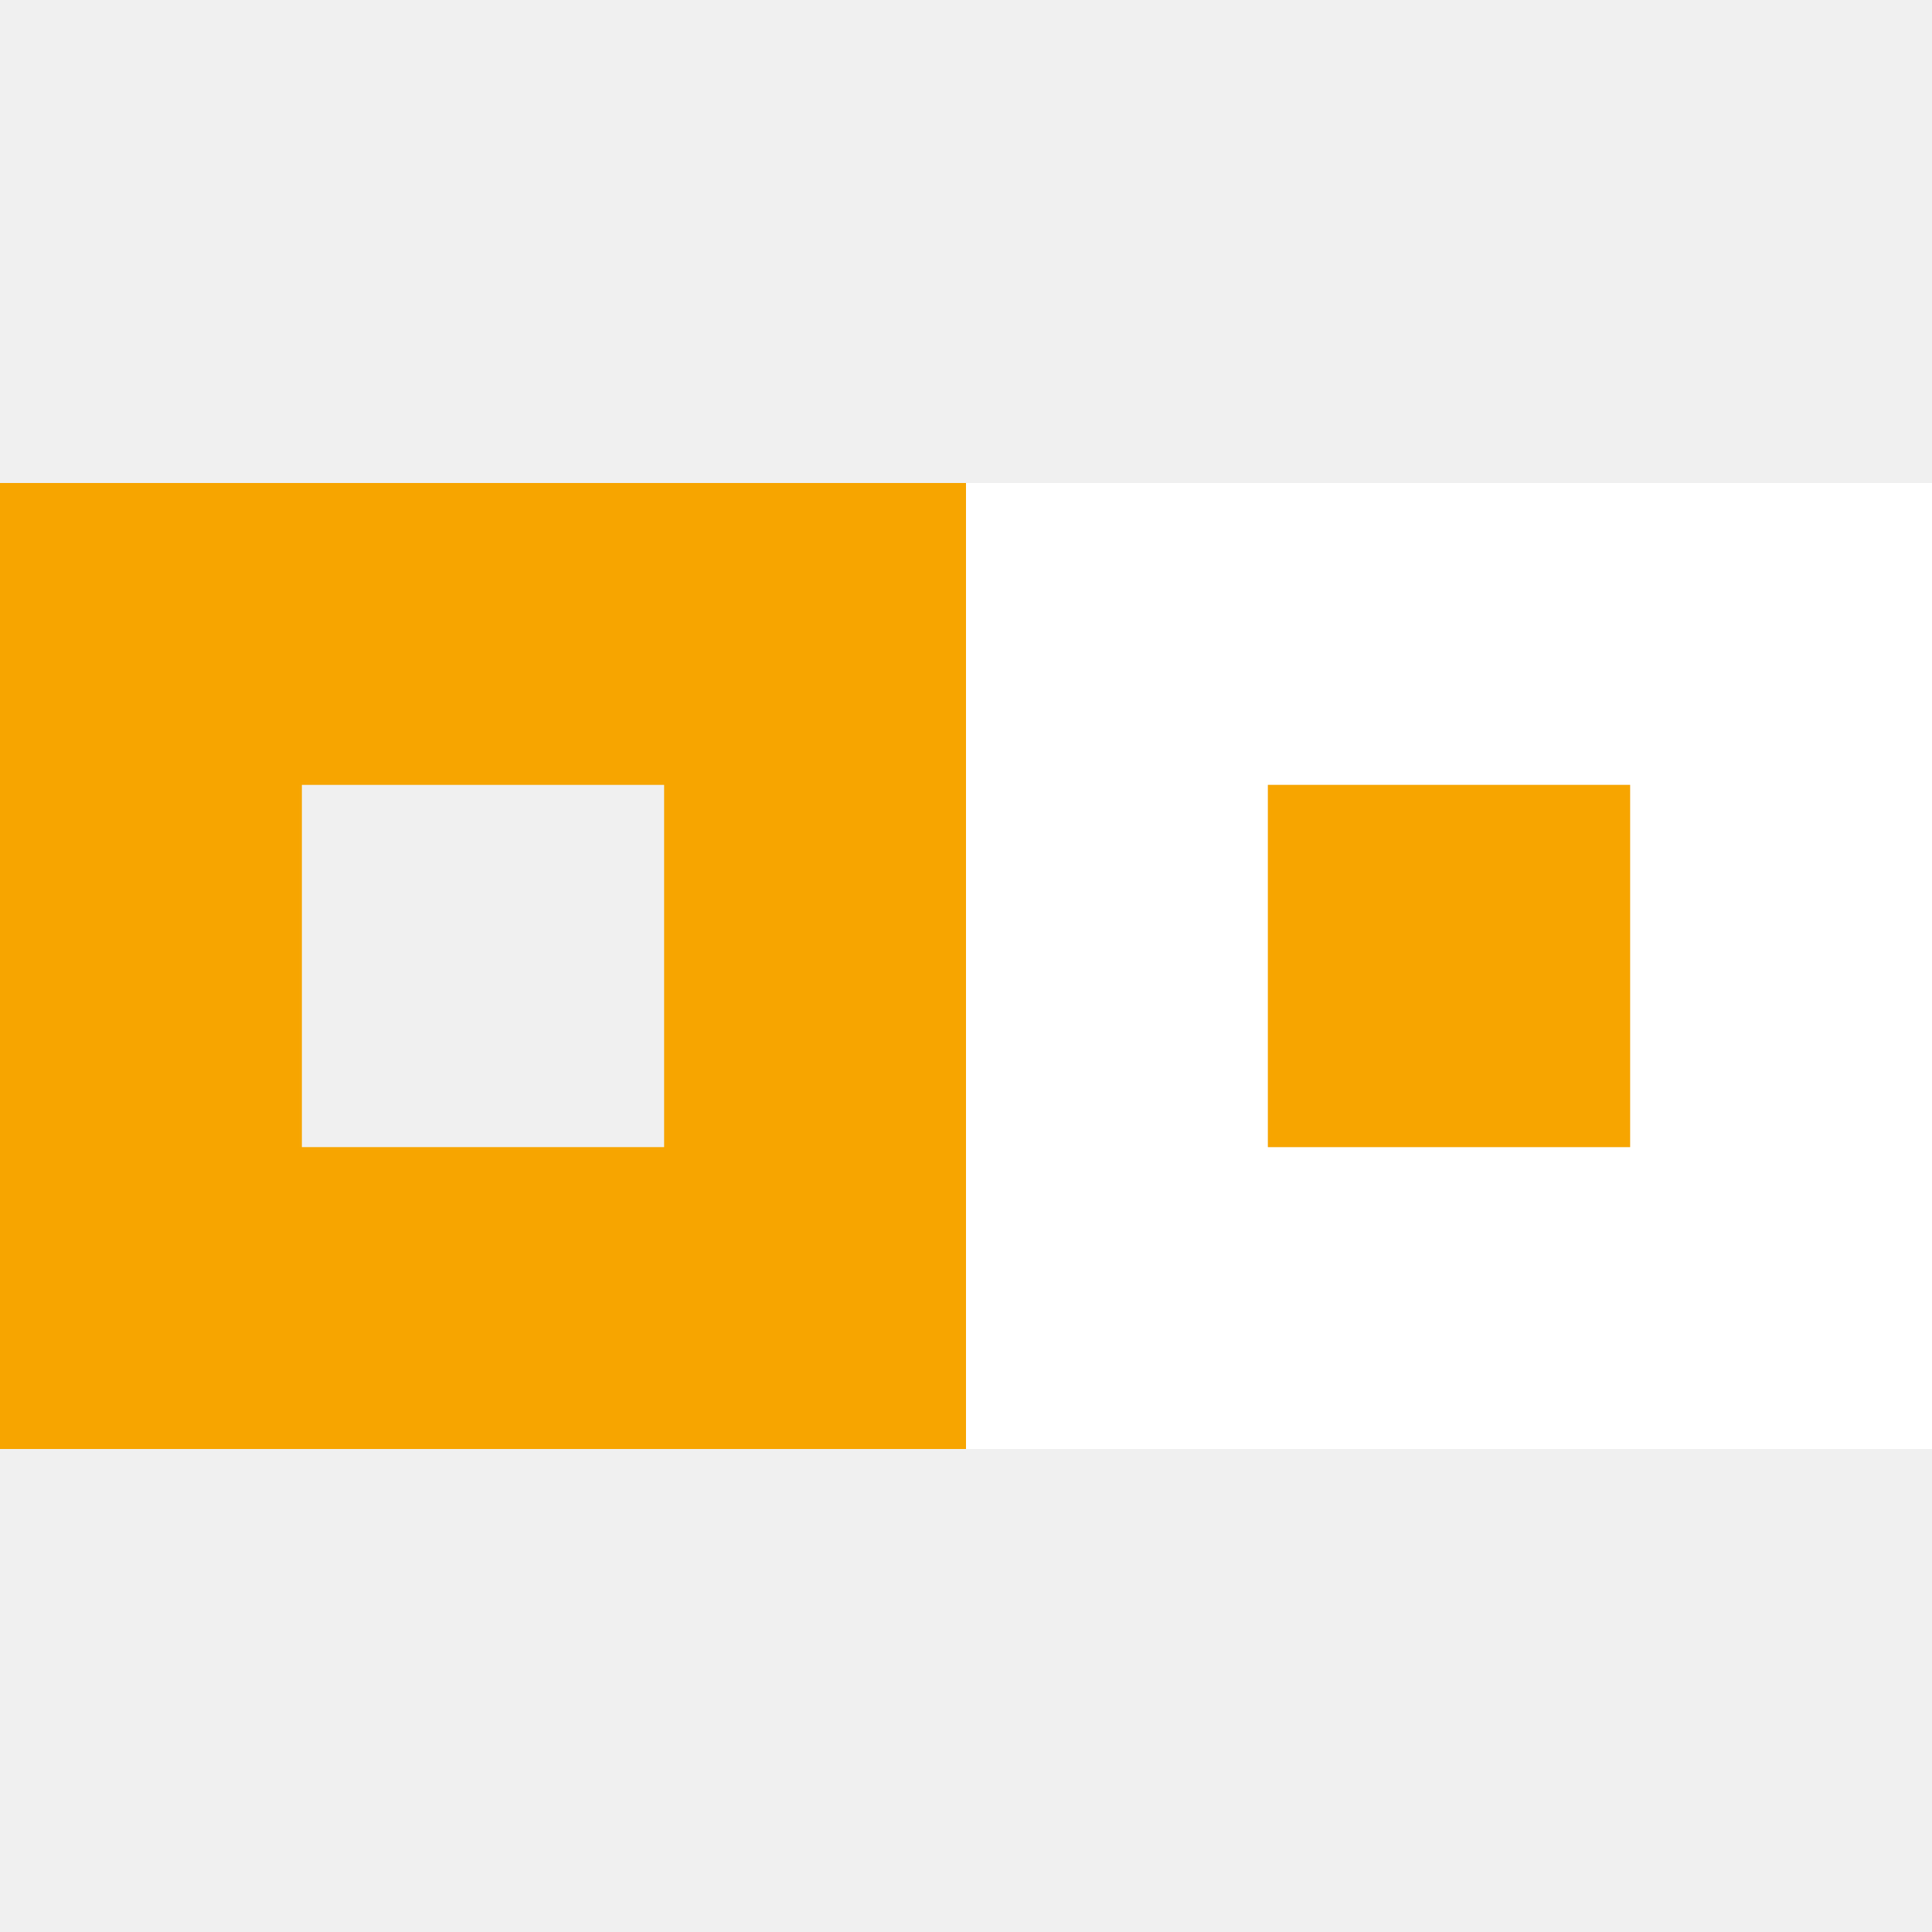
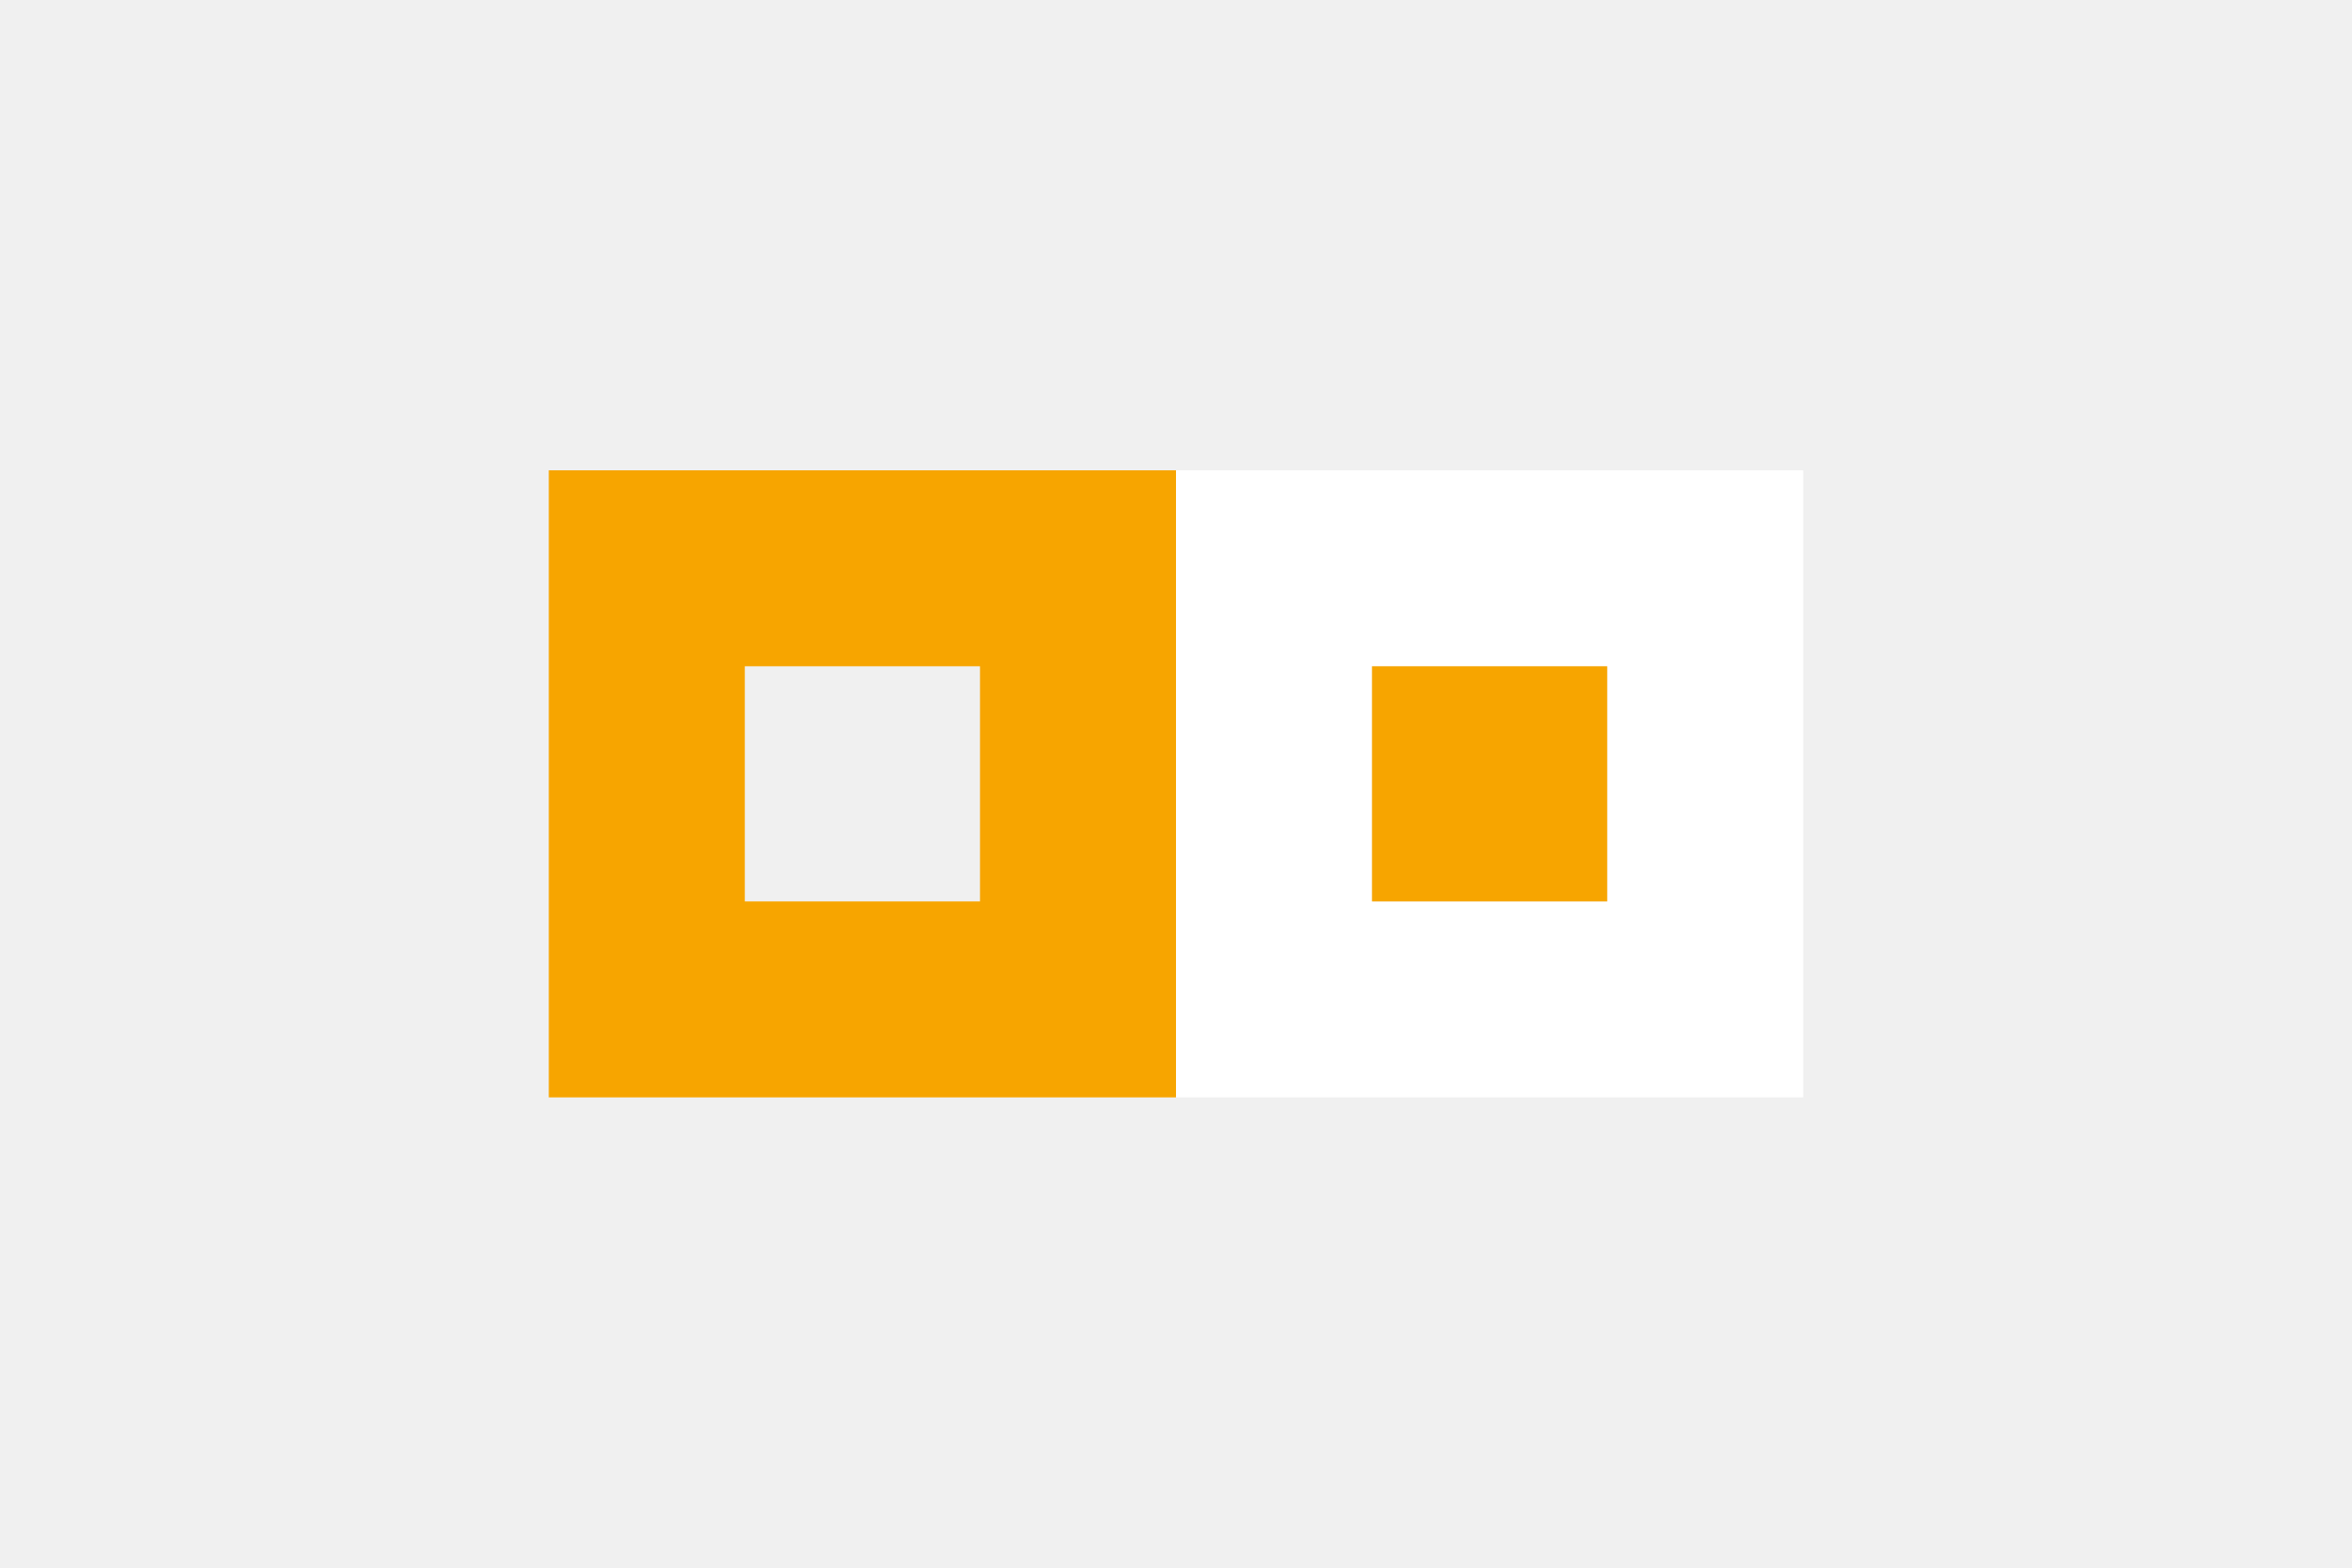
- <svg xmlns="http://www.w3.org/2000/svg" id="Layer_1" data-name="Layer 1" viewBox="0 0 48 48">
-   <defs>
-     <style>.cls-1{fill:#f7a500;}.cls-2{fill:#fff;}</style>
-   </defs>
-   <path class="cls-1" d="M0,12V36H24V12ZM16.5,28.5h-9v-9h9Z" />
-   <path class="cls-2" d="M24,12V36H48V12ZM40.5,28.5h-9v-9h9Z" />
-   <path class="cls-1" d="M40.5,28.5h-9v-9h9Z" />
+ <svg xmlns="http://www.w3.org/2000/svg" version="1.1" id="Layer_1" x="0px" y="0px" viewBox="0 0 90 60" style="enable-background:new 0 0 90 60;" xml:space="preserve">
+   <style type="text/css">
+ 	.st0{fill:#F7A500;}
+ 	.st1{fill:#FFFFFF;}
+ </style>
+   <path class="st0" d="M21,18v24h24V18H21z M37.5,34.5h-9v-9h9V34.5z" />
+   <path class="st1" d="M45,18v24h24V18H45z M61.5,34.5h-9v-9h9V34.5z" />
+   <path class="st0" d="M61.5,34.5h-9v-9h9V34.5z" />
</svg>
